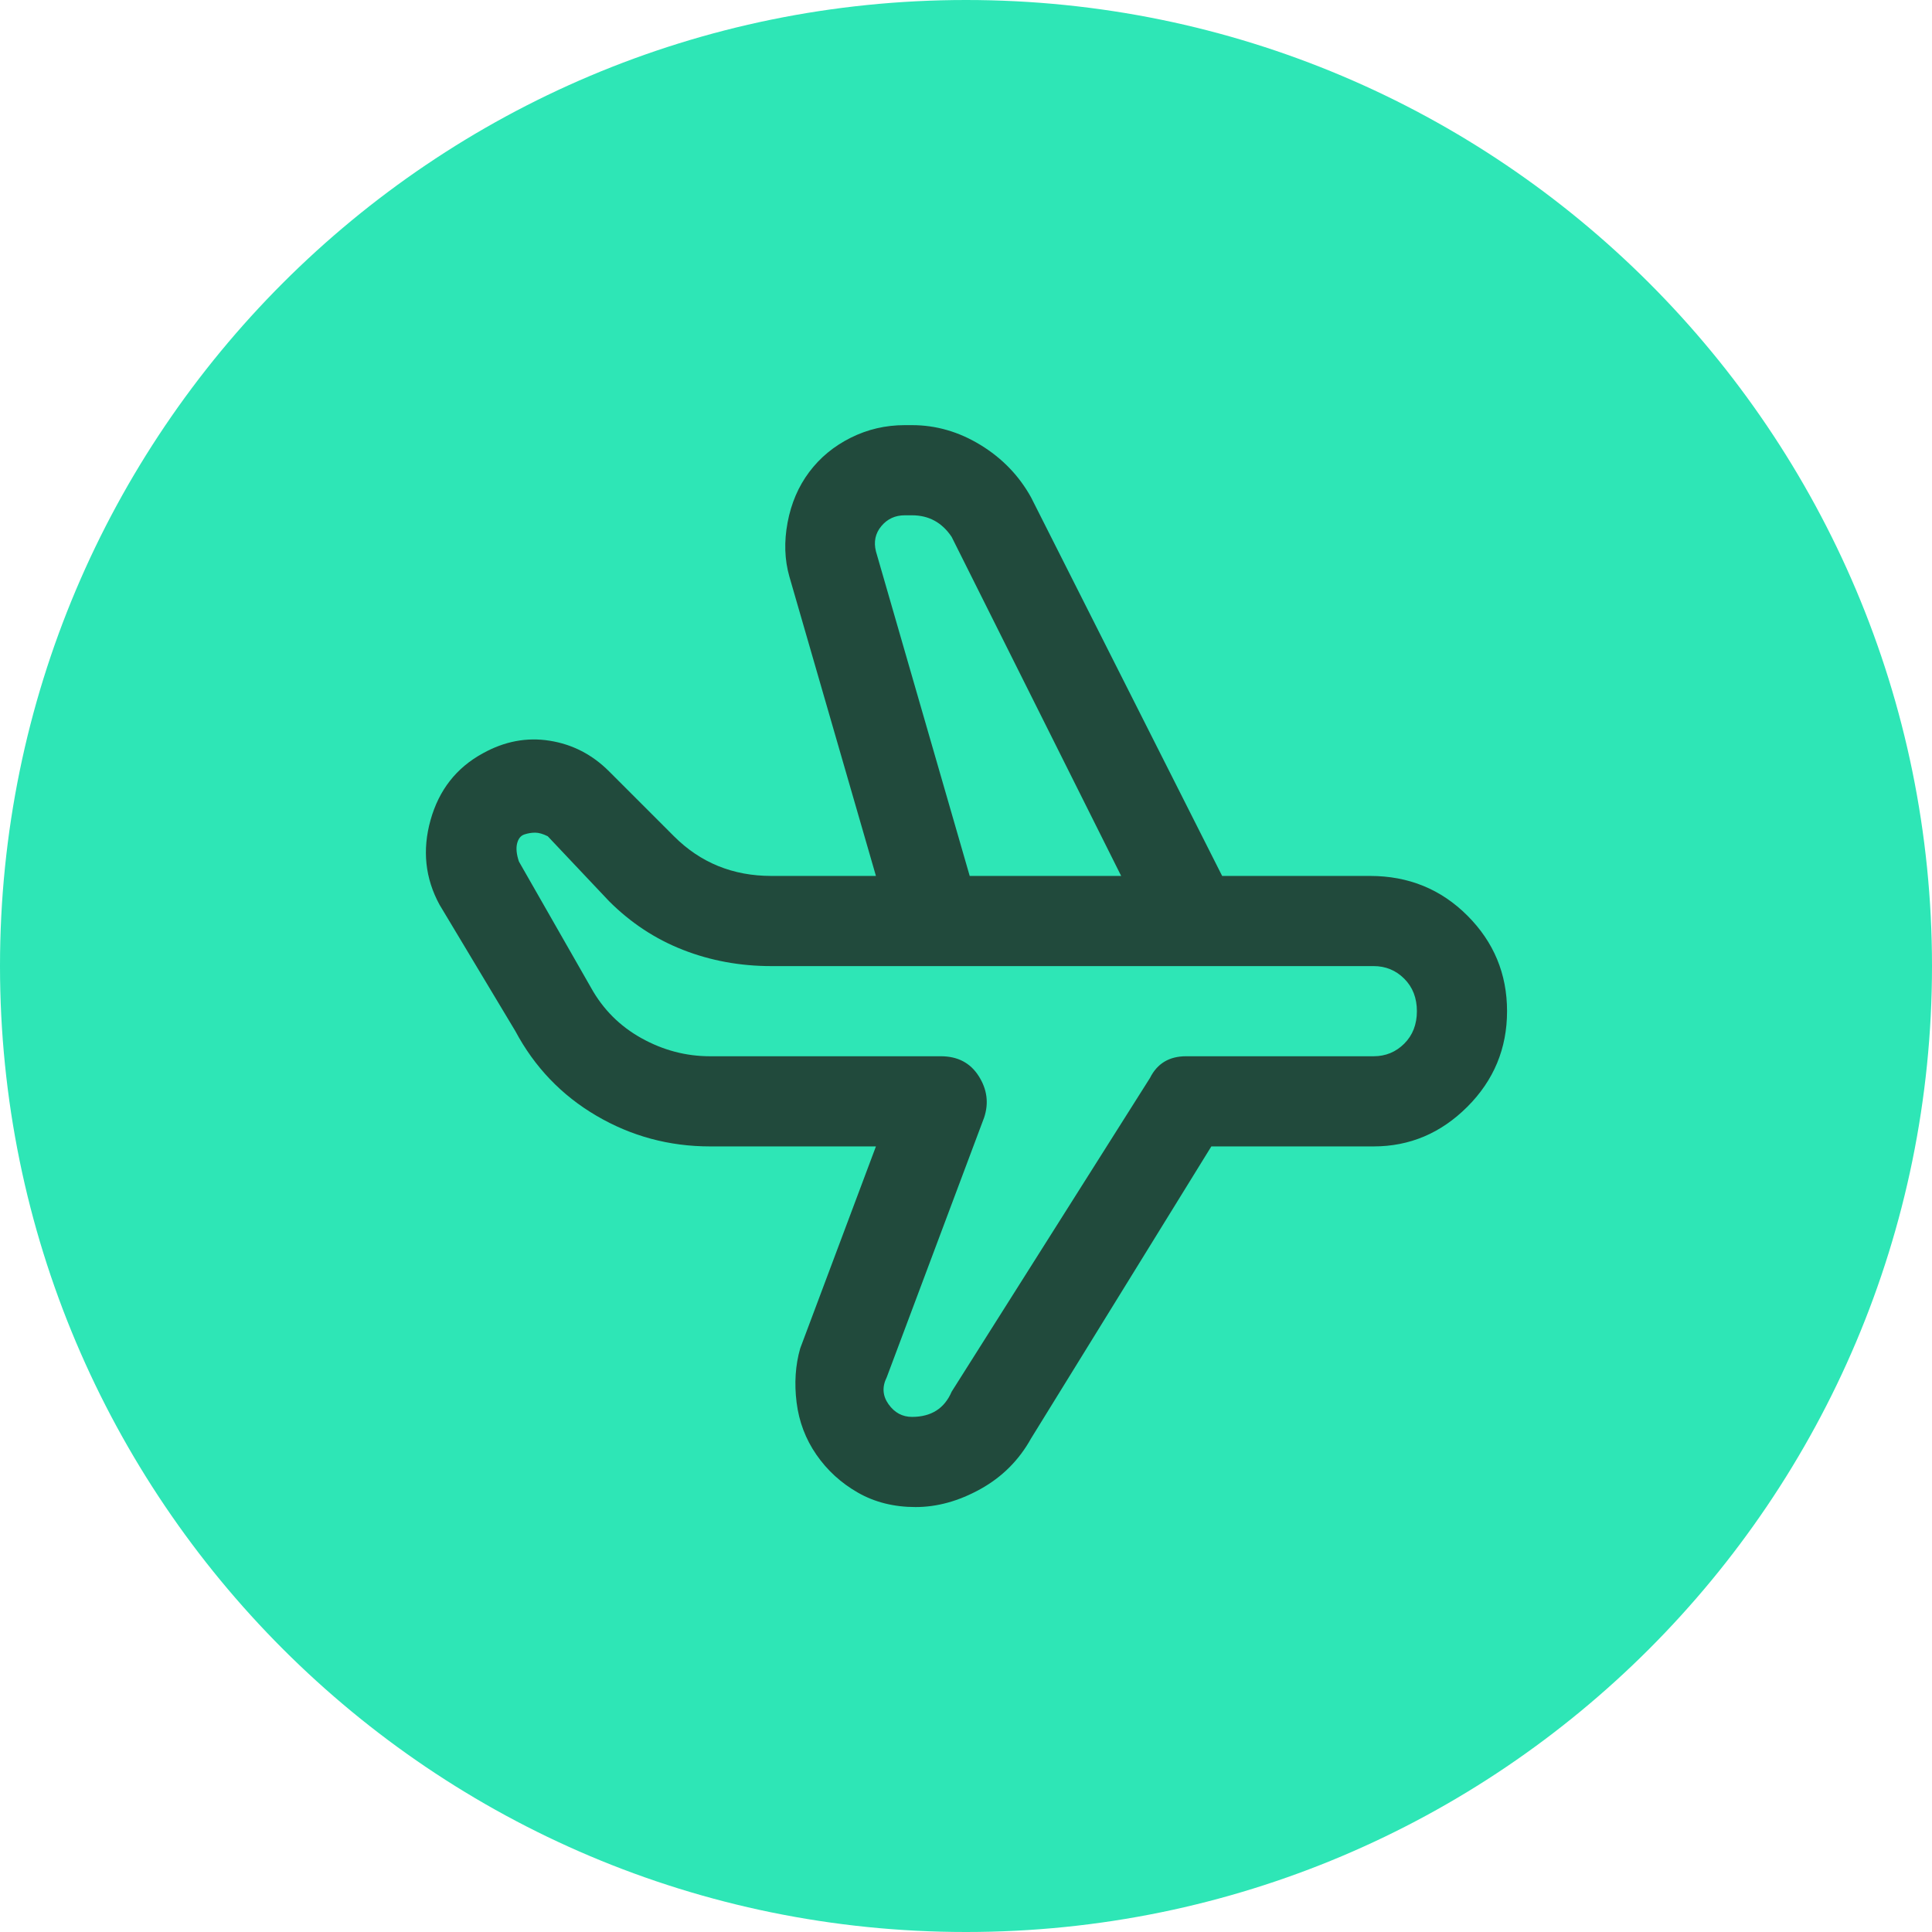
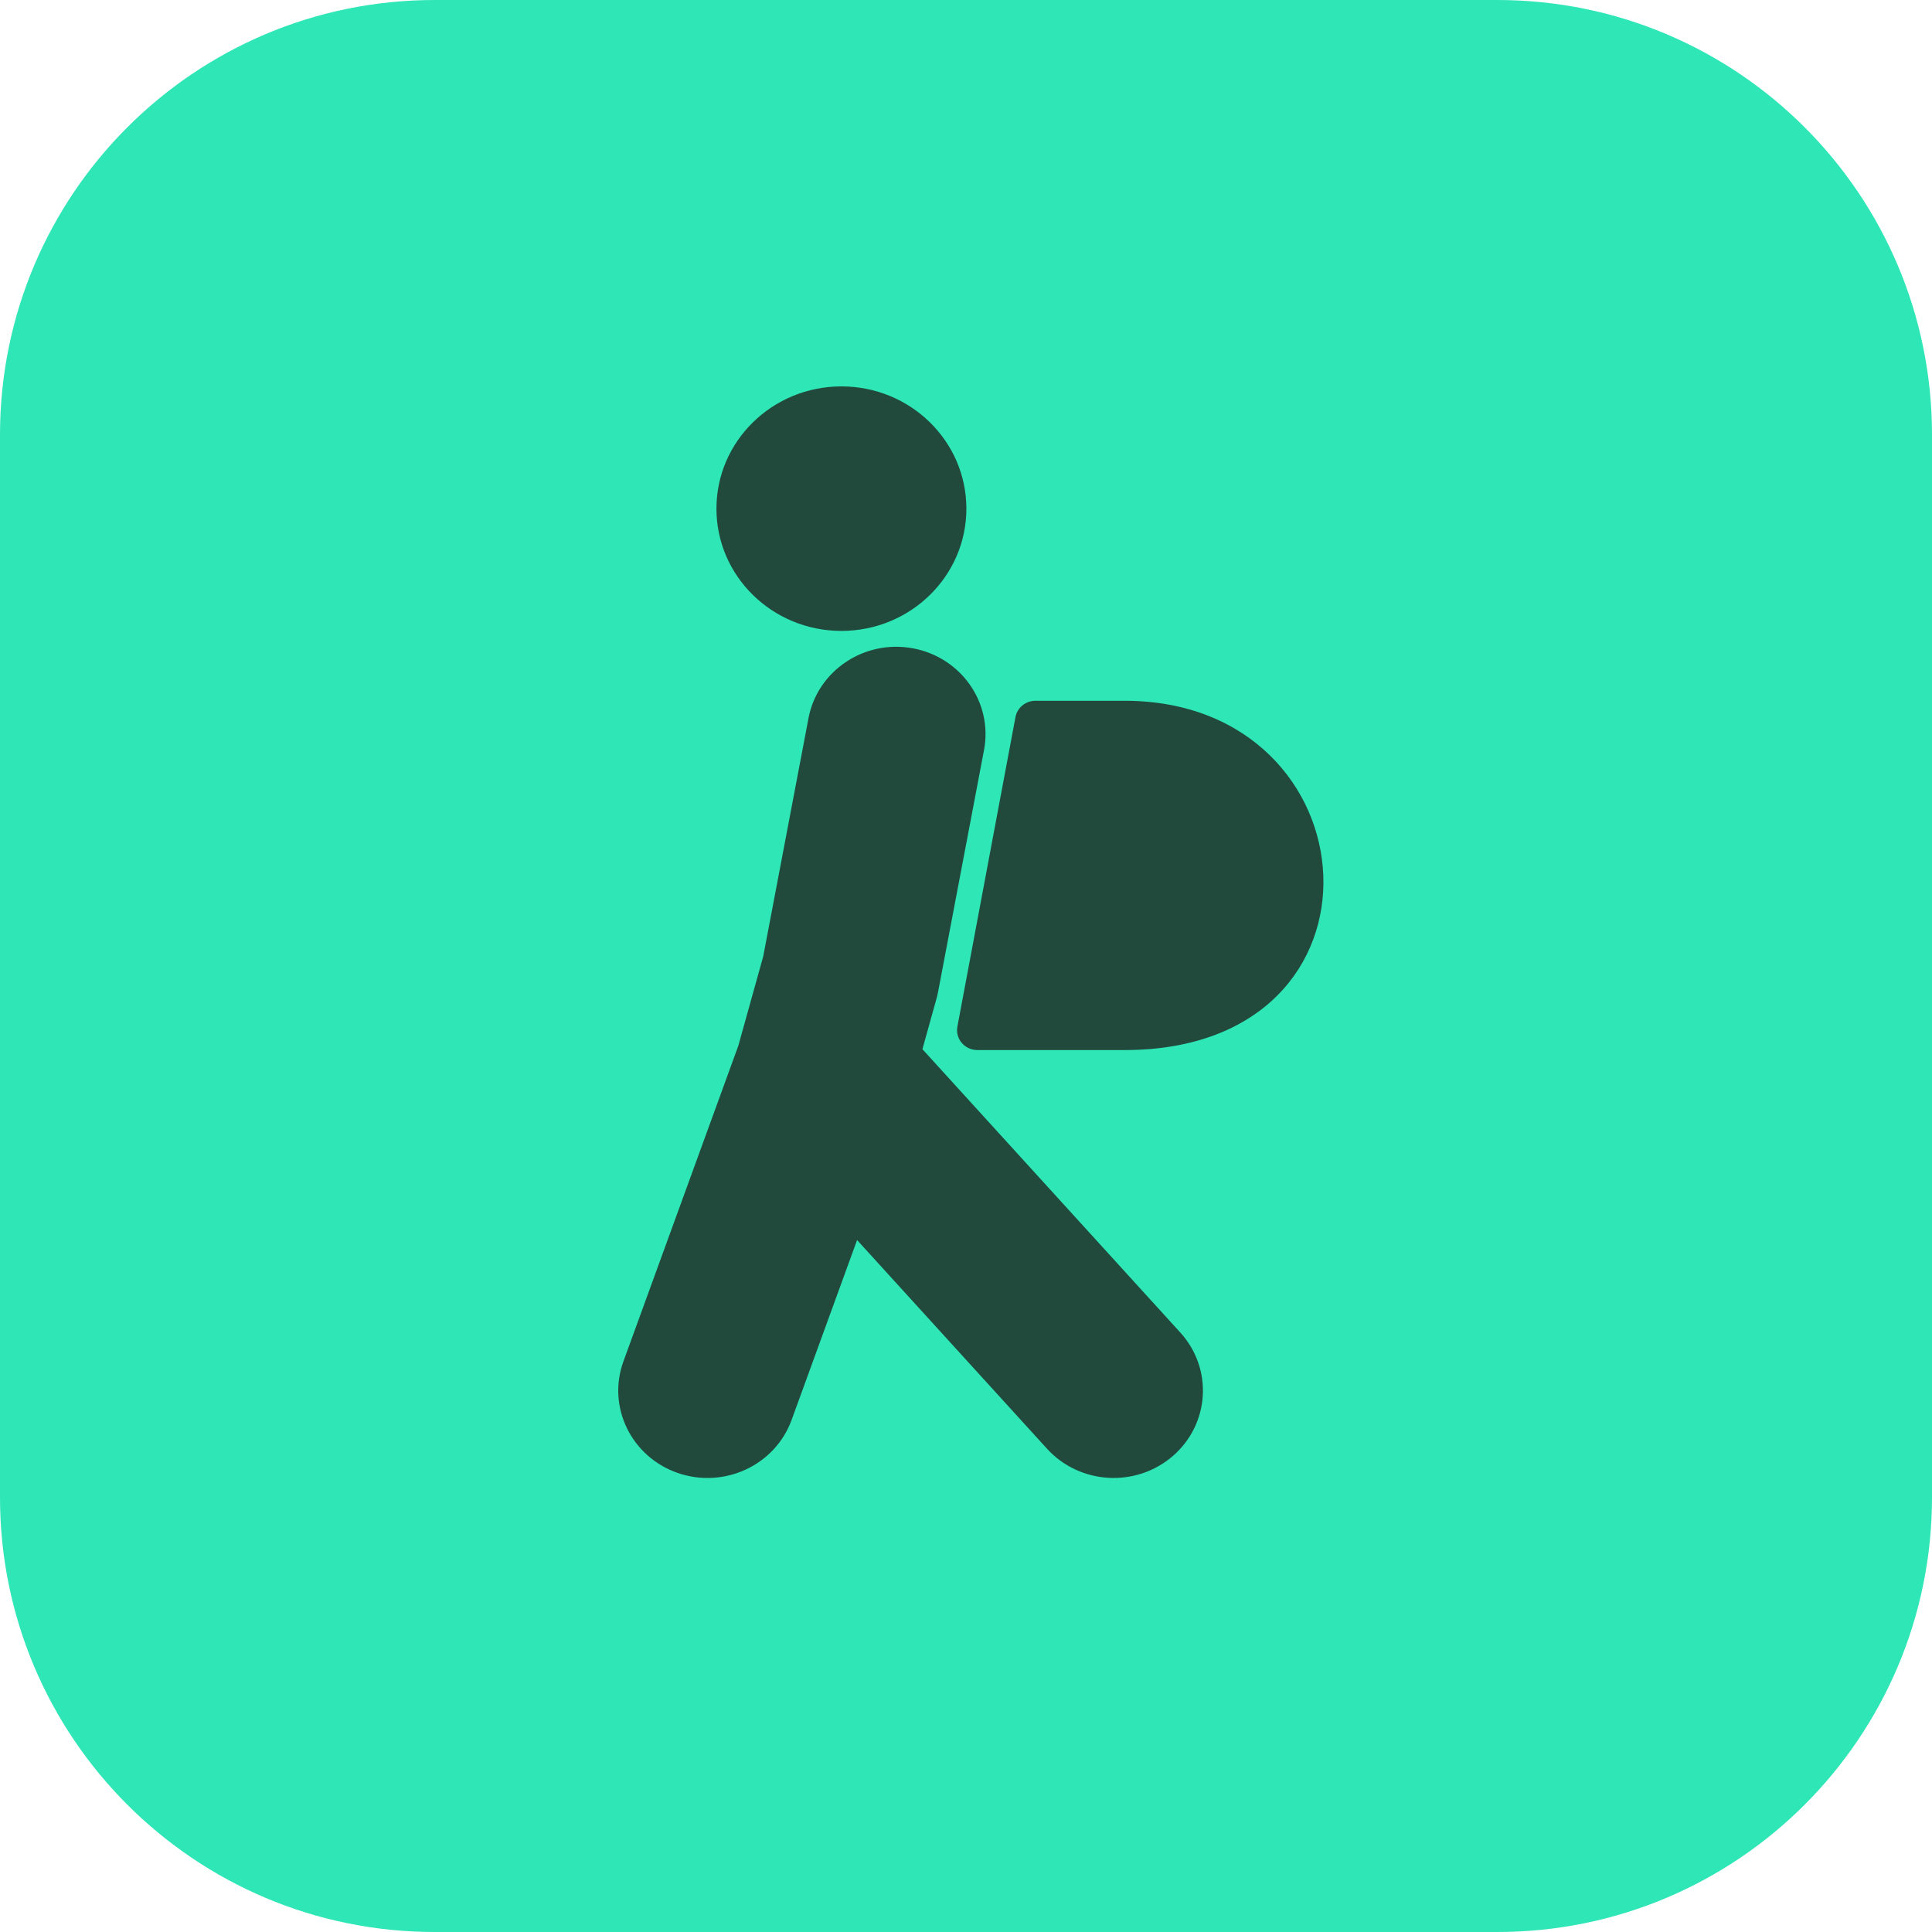
- <svg xmlns="http://www.w3.org/2000/svg" viewBox="0 0 64 64" width="64" height="64">
-   <circle cx="32.0" cy="32.0" r="32.0" fill="#2ee6b6" />
-   <g transform="translate(8.11 8.11) scale(1.9911)">
-     <path transform="translate(3 3) scale(0.75)" fill="#214a3c" d="M21.04 10H17.68L13.44 1.6Q13.04 0.88 12.32 0.44Q11.6 0 10.8 0H10.64Q10 0 9.44 0.28Q8.88 0.56 8.52 1.04Q8.16 1.52 8.04 2.16Q7.92 2.8 8.08 3.36L10 10H7.68Q6.4 10 5.52 9.12L4.08 7.68Q3.52 7.12 2.76 7Q2 6.88 1.28 7.28Q0.4 7.76 0.12 8.76Q-0.16 9.76 0.32 10.64L2 13.44Q2.64 14.64 3.8 15.32Q4.96 16 6.32 16H10L8.32 20.48Q8.16 21.04 8.24 21.68Q8.32 22.32 8.68 22.84Q9.04 23.36 9.6 23.68Q10.16 24 10.88 24Q11.6 24 12.32 23.6Q13.04 23.2 13.44 22.48L17.44 16H21.04Q22.24 16 23.12 15.12Q24 14.24 24 13Q24 11.76 23.12 10.88Q22.24 10 20.96 10ZM10 2.8Q9.92 2.48 10.12 2.24Q10.32 2 10.64 2H10.8Q11.36 2 11.68 2.48L15.44 10H12.08ZM21.04 14H16.88Q16.32 14 16.08 14.48L11.68 21.44Q11.44 22 10.8 22Q10.48 22 10.28 21.72Q10.08 21.44 10.24 21.12L12.4 15.36Q12.56 14.88 12.28 14.44Q12 14 11.44 14H6.32Q5.52 14 4.8 13.6Q4.08 13.2 3.68 12.48L2.08 9.68Q2 9.44 2.04 9.28Q2.08 9.12 2.2 9.08Q2.32 9.04 2.44 9.04Q2.56 9.04 2.72 9.12L4.08 10.56Q4.8 11.28 5.72 11.64Q6.64 12 7.68 12H21.04Q21.44 12 21.72 12.28Q22 12.56 22 13Q22 13.44 21.72 13.72Q21.44 14 21.04 14Z" />
-   </g>
+ <svg xmlns="http://www.w3.org/2000/svg" viewBox="0 0 200 200" width="64" height="64">
+   <rect width="200" height="200" rx="45" fill="#2EE6B6" />
+   <path d="M87.103 65.311C94.247 65.311 100.039 59.645 100.039 52.656C100.039 45.666 94.247 40 87.103 40C79.958 40 74.166 45.666 74.166 52.656C74.166 59.645 79.958 65.311 87.103 65.311Z" fill="#214A3C" />
+   <path d="M83.696 74.343C84.629 69.434 89.452 66.195 94.469 67.107C99.486 68.019 102.798 72.738 101.865 77.646L97.112 102.671C97.065 102.915 97.008 103.158 96.941 103.397L95.488 108.611L122.187 137.946C125.58 141.675 125.242 147.389 121.431 150.709C117.619 154.029 111.778 153.698 108.384 149.969L88.725 128.37L81.947 146.991C80.234 151.694 74.949 154.149 70.142 152.474C65.335 150.798 62.826 145.628 64.538 140.925L76.431 108.256L79.009 99.005L83.696 74.343Z" fill="#214A3C" />
+   <path d="M105.122 74.23C105.305 73.253 106.176 72.543 107.191 72.543H116.412C142.474 72.543 145.217 108.702 116.412 108.702H101.178C99.864 108.702 98.872 107.537 99.109 106.273L105.122 74.23Z" fill="#214A3C" />
</svg>
